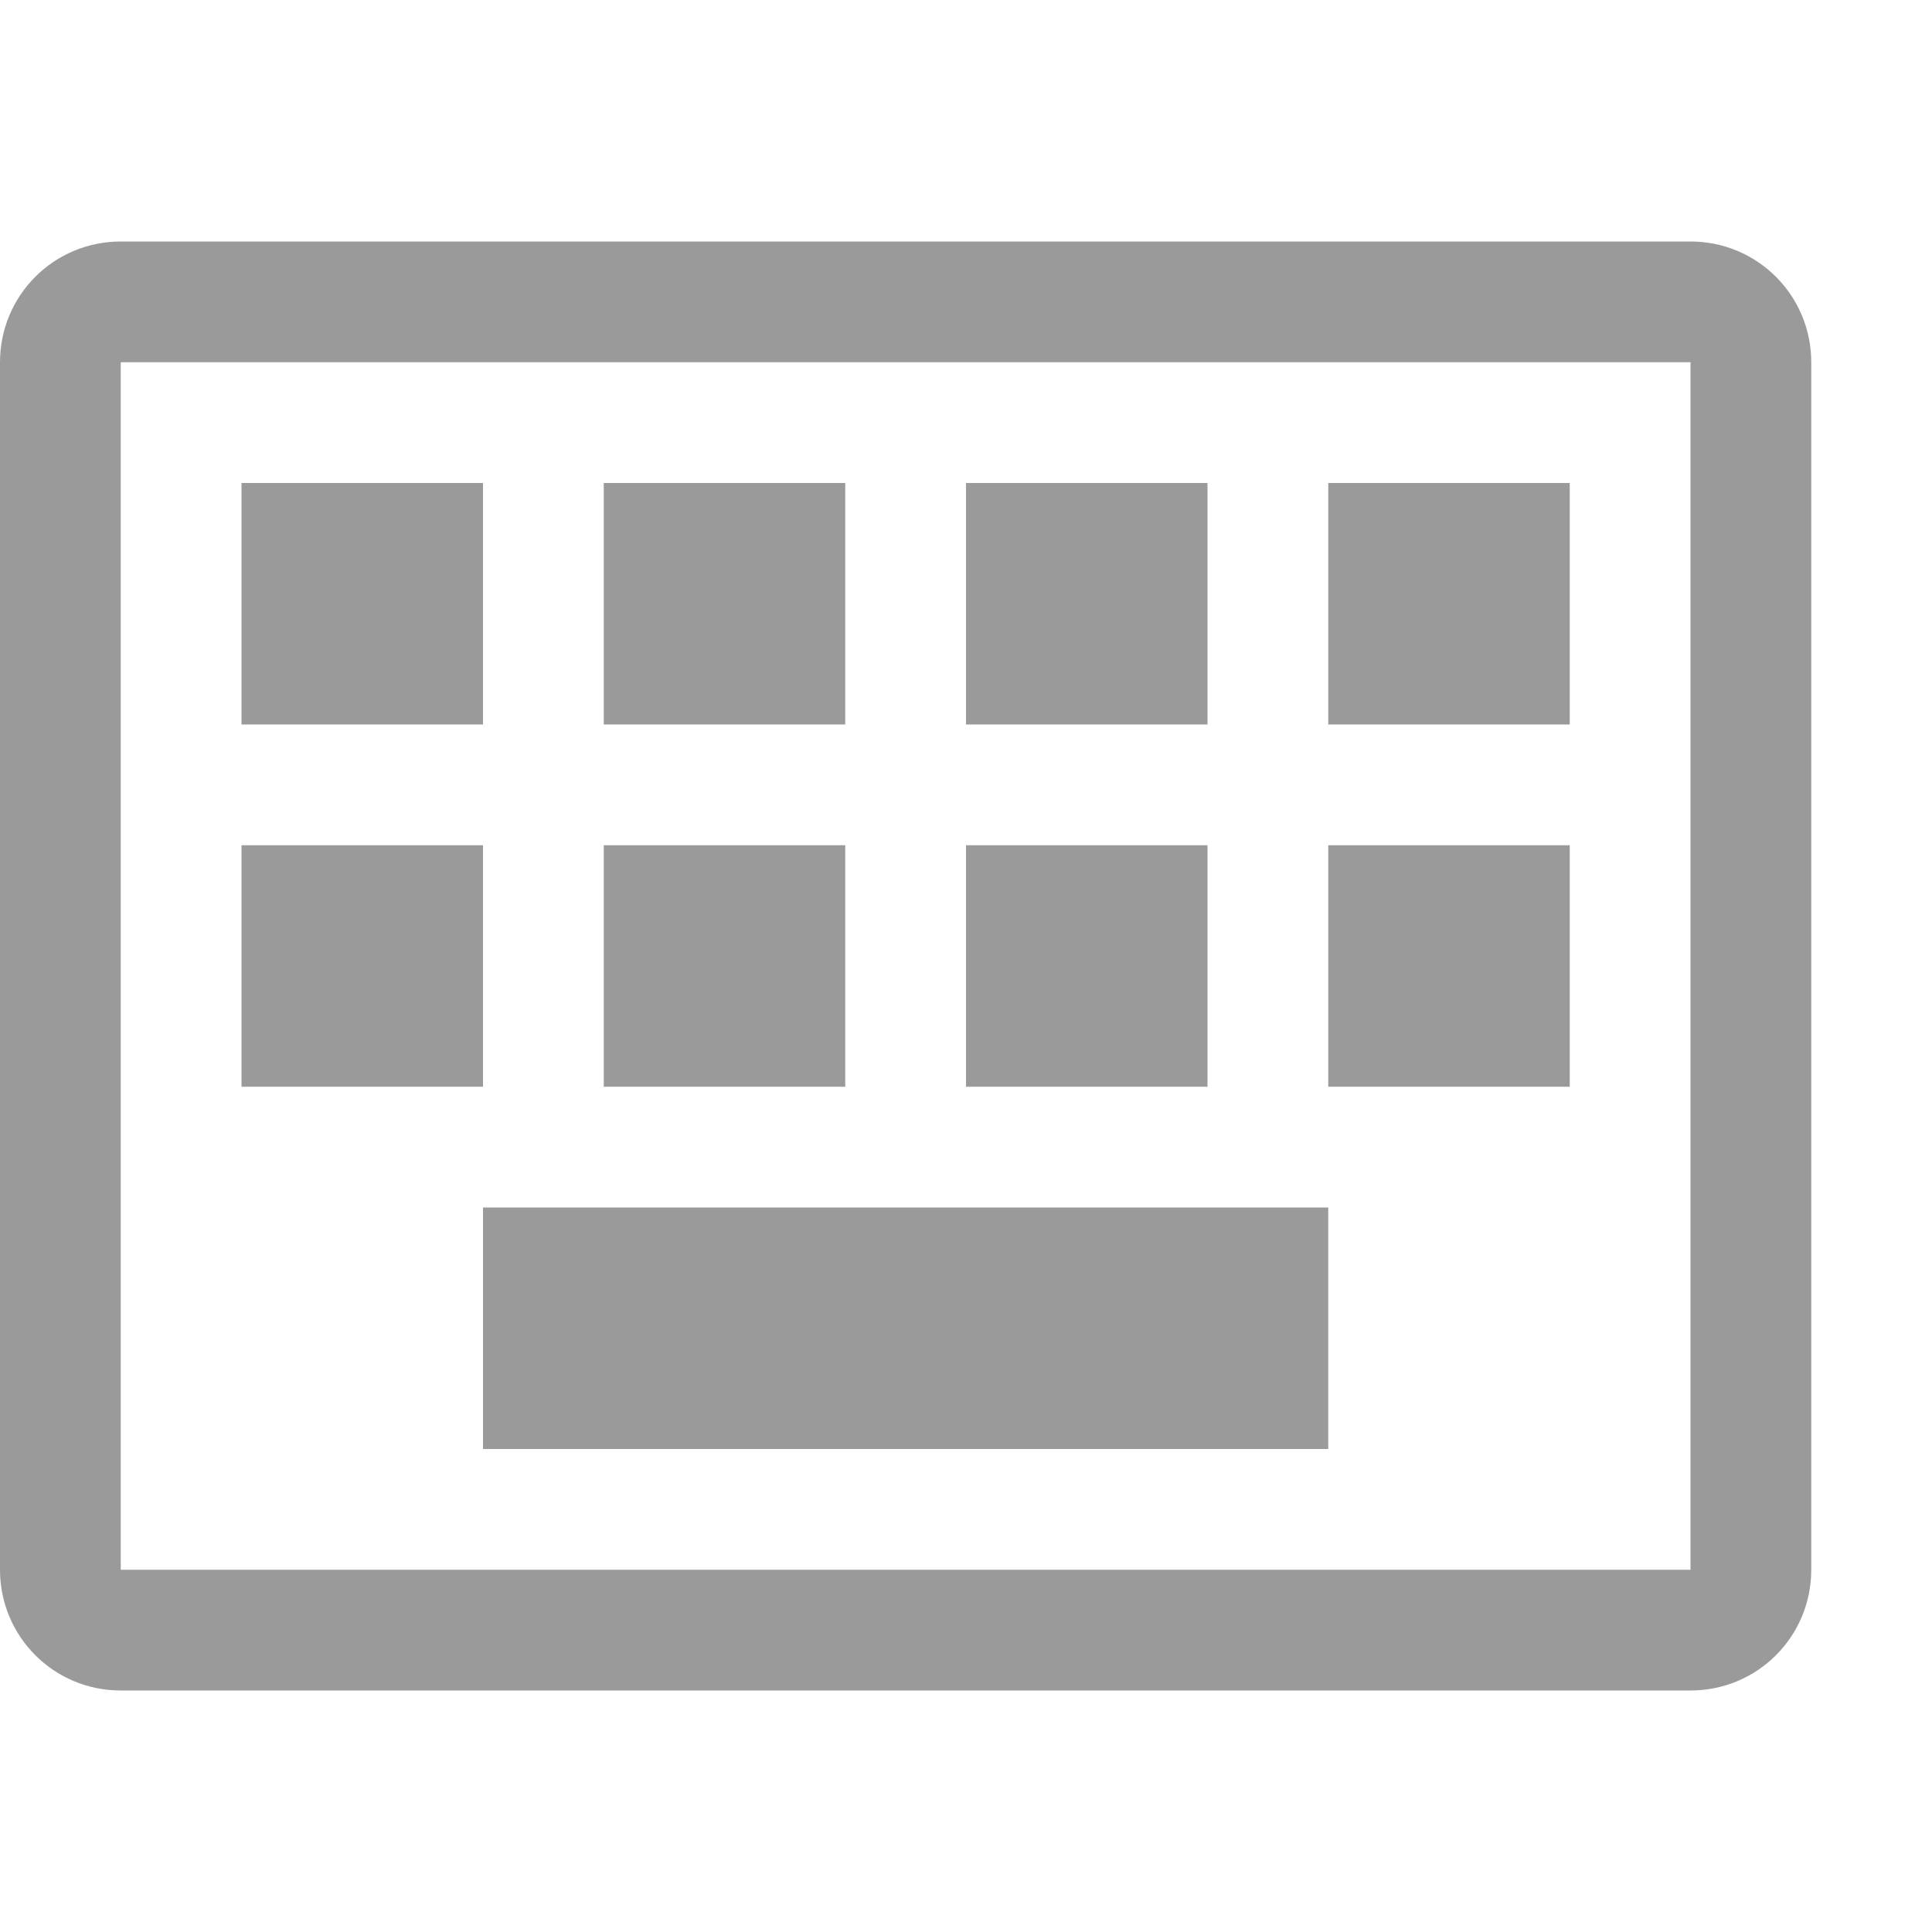
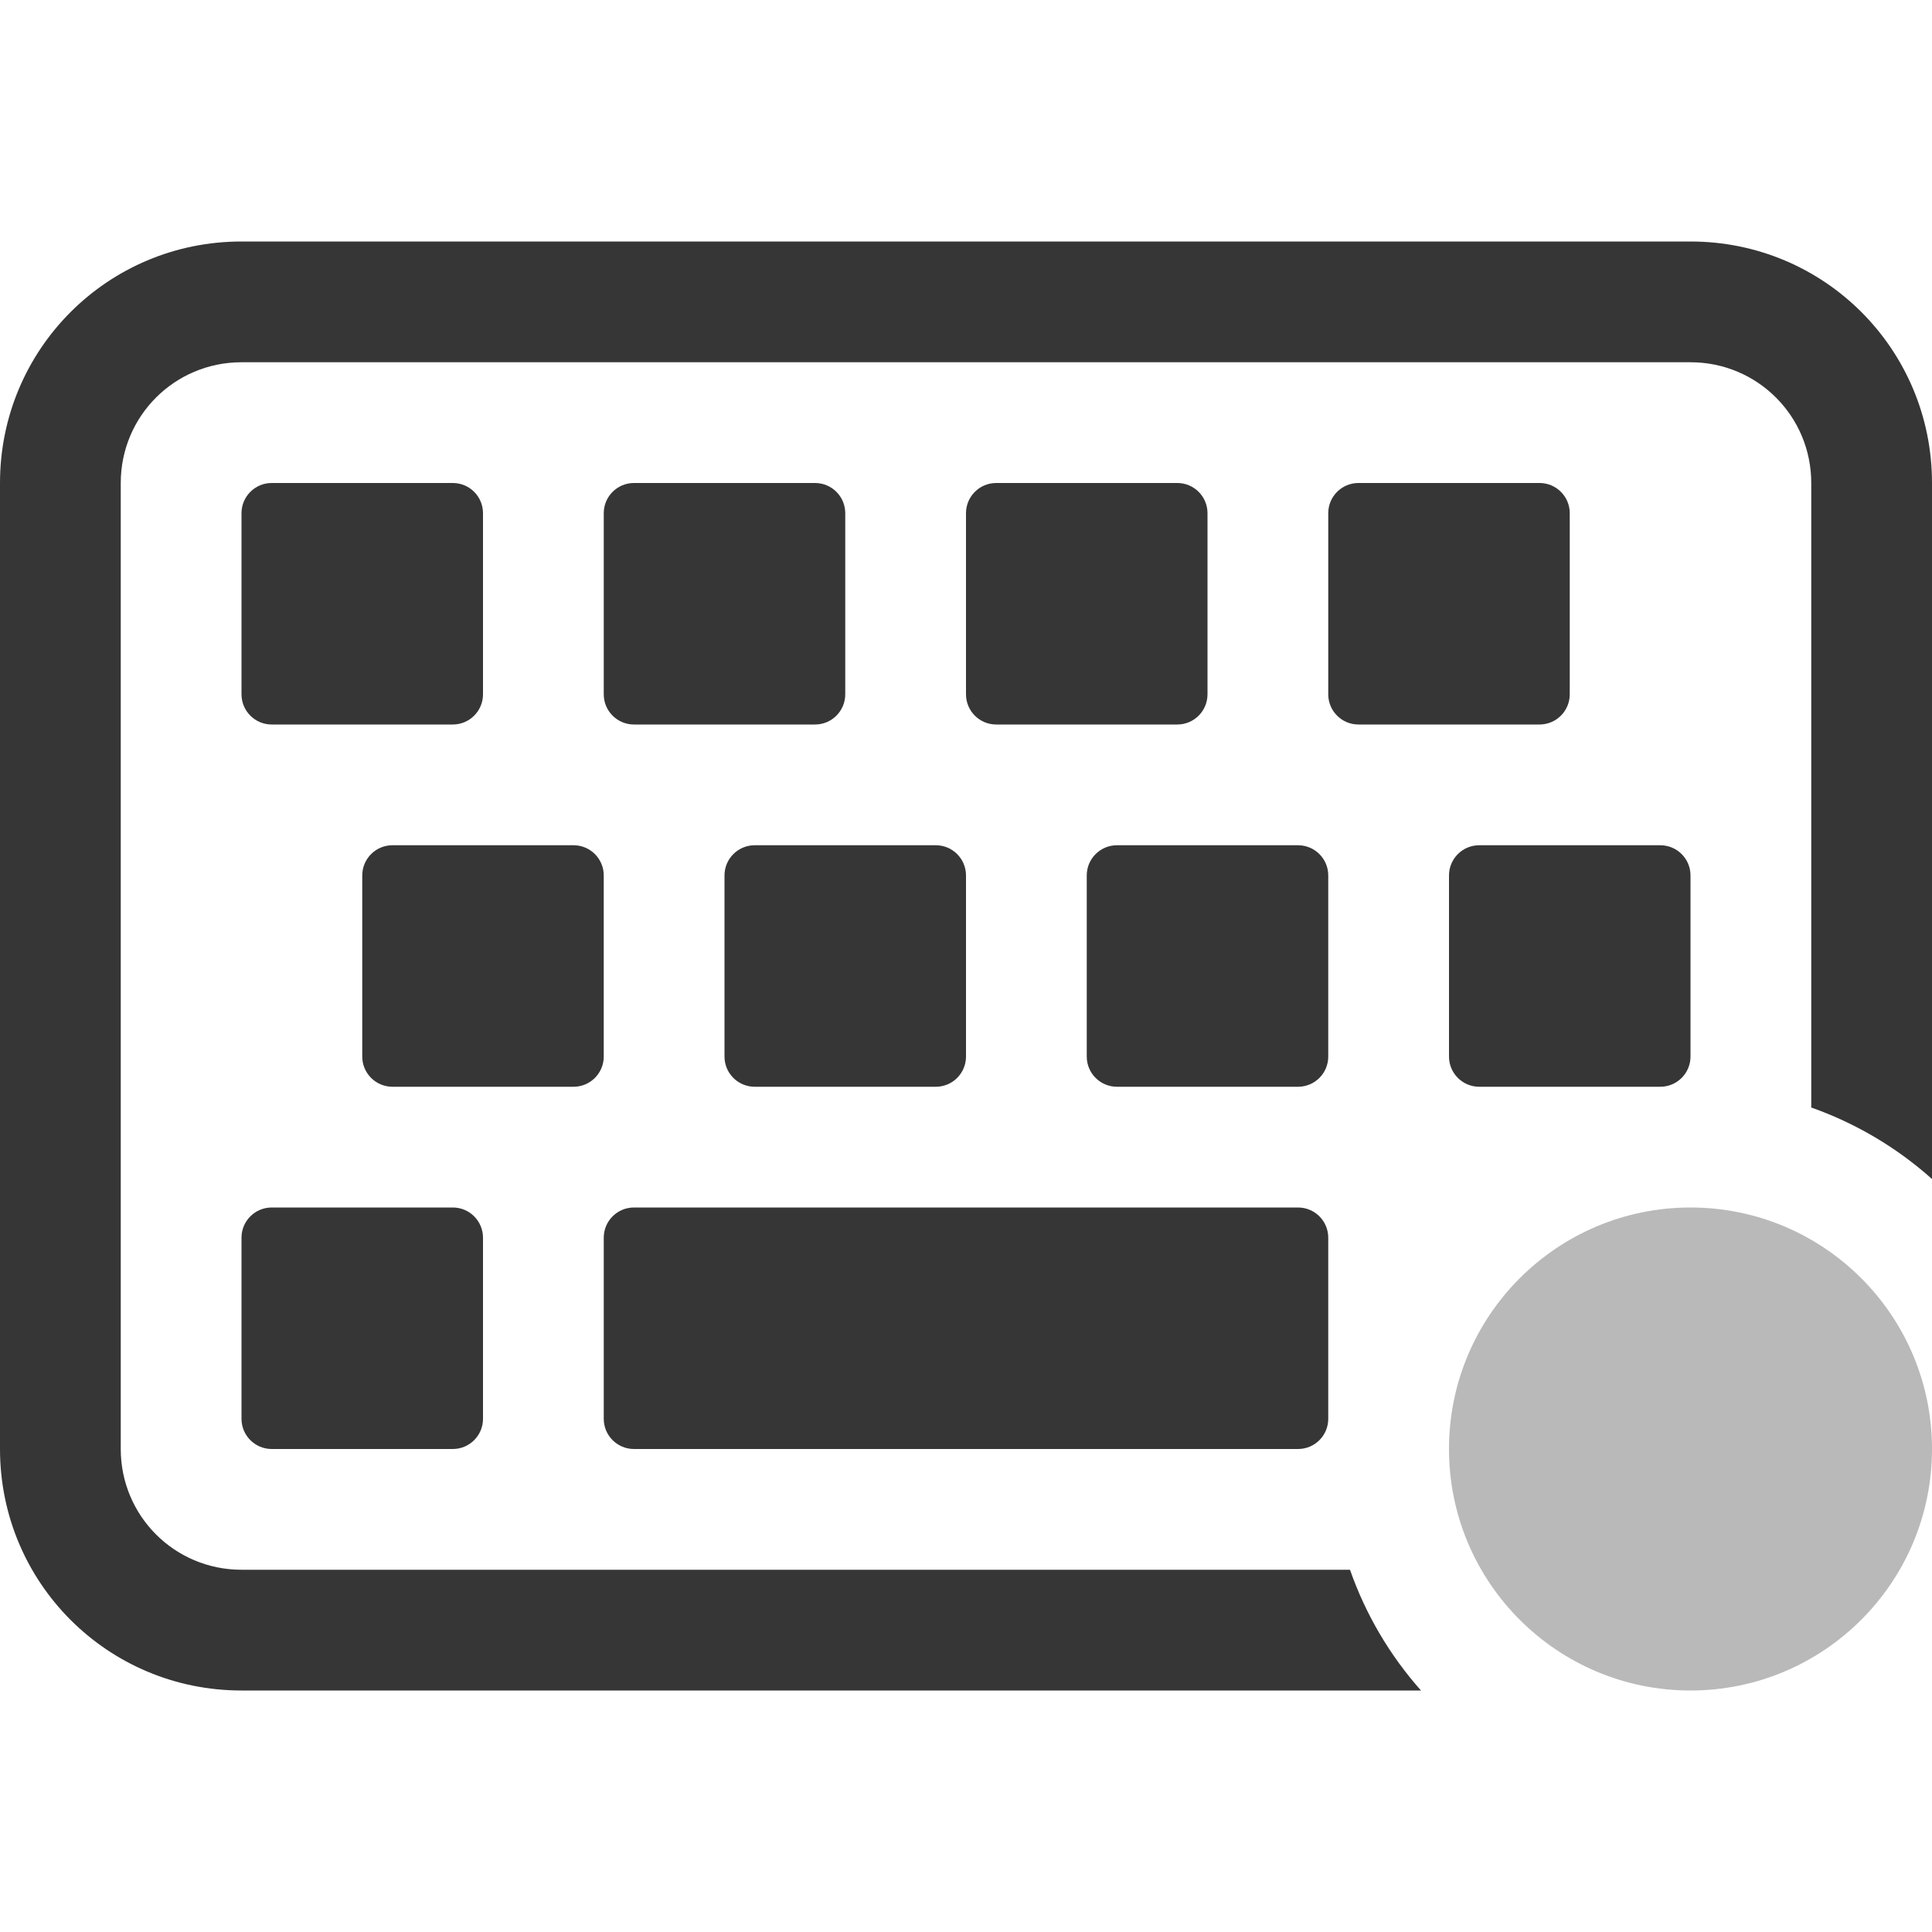
- <svg xmlns="http://www.w3.org/2000/svg" width="16" height="16">
-   <path d="M1 2c-.554 0-1 .446-1 1v10c0 .554.446 1 1 1h13c.554 0 1-.446 1-1V3c0-.554-.446-1-1-1zm0 1h13v10H1z" opacity=".5" fill="#363636" fill-rule="evenodd" paint-order="fill markers stroke" />
-   <path opacity=".5" fill="#363636" fill-rule="evenodd" paint-order="fill markers stroke" d="M2 4h2v2H2zM5 4h2v2H5zM8 4h2v2H8zM11 4h2v2h-2zM2 7h2v2H2zM5 7h2v2H5zM8 7h2v2H8zM11 7h2v2h-2zM4 10h7v2H4z" />
+ <svg xmlns="http://www.w3.org/2000/svg" width="16" height="16" version="1.1">
+   <path d="m2.25 4c-0.138 0-0.25 0.112-0.25 0.25v1.5c0 0.138 0.112 0.25 0.25 0.25h1.5c0.138 0 0.25-0.112 0.25-0.25v-1.5c0-0.138-0.112-0.25-0.25-0.25zm3 0c-0.138 0-0.25 0.112-0.25 0.25v1.5c0 0.138 0.112 0.25 0.25 0.25h1.5c0.138 0 0.25-0.112 0.25-0.25v-1.5c0-0.138-0.112-0.25-0.25-0.25zm3 0c-0.138 0-0.25 0.112-0.25 0.25v1.5c0 0.138 0.112 0.25 0.25 0.25h1.5c0.138 0 0.25-0.112 0.25-0.25v-1.5c0-0.138-0.112-0.25-0.25-0.25zm3 0c-0.138 0-0.25 0.112-0.25 0.25v1.5c0 0.138 0.112 0.25 0.25 0.25h1.5c0.138 0 0.25-0.112 0.25-0.25v-1.5c0-0.138-0.112-0.25-0.25-0.25zm-8 3c-0.138 0-0.25 0.112-0.25 0.25v1.5c0 0.138 0.112 0.25 0.25 0.25h1.5c0.138 0 0.25-0.112 0.25-0.25v-1.5c0-0.138-0.112-0.25-0.25-0.25zm3 0c-0.138 0-0.25 0.112-0.25 0.25v1.5c0 0.138 0.112 0.25 0.25 0.25h1.5c0.138 0 0.25-0.112 0.25-0.25v-1.5c0-0.138-0.112-0.25-0.25-0.25zm3 0c-0.138 0-0.25 0.112-0.25 0.25v1.5c0 0.138 0.112 0.25 0.25 0.25h1.5c0.138 0 0.25-0.112 0.25-0.25v-1.5c0-0.138-0.112-0.25-0.25-0.25zm3 0c-0.138 0-0.25 0.112-0.25 0.25v1.5c0 0.138 0.112 0.25 0.25 0.25h1.5c0.138 0 0.25-0.112 0.25-0.25v-1.5c0-0.138-0.112-0.25-0.25-0.25zm-10 3c-0.138 0-0.25 0.112-0.25 0.25v1.5c0 0.138 0.112 0.25 0.25 0.25h1.5c0.138 0 0.25-0.112 0.25-0.25v-1.5c0-0.138-0.112-0.25-0.25-0.25zm3 0c-0.138 0-0.25 0.112-0.25 0.25v1.5c0 0.138 0.112 0.25 0.25 0.25h5.5c0.138 0 0.25-0.112 0.25-0.25v-1.5c0-0.138-0.112-0.25-0.25-0.25z" fill="#363636" />
+   <path d="m2 2c-1.108 0-2 0.892-2 2v8c0 1.108 0.892 2 2 2h9.768a3 3 0 0 1-0.588-1h-9.18c-0.554 0-1-0.446-1-1v-8c0-0.554 0.446-1 1-1h12c0.554 0 1 0.446 1 1v5.172a3 3 0 0 1 1 0.592v-5.764c0-1.108-0.892-2-2-2z" fill="#363636" />
+   <circle cx="14" cy="12" r="2" fill="#363636" opacity=".35" stop-color="#000000" stroke-linecap="square" stroke-width=".8" style="paint-order:stroke fill markers" />
</svg>
